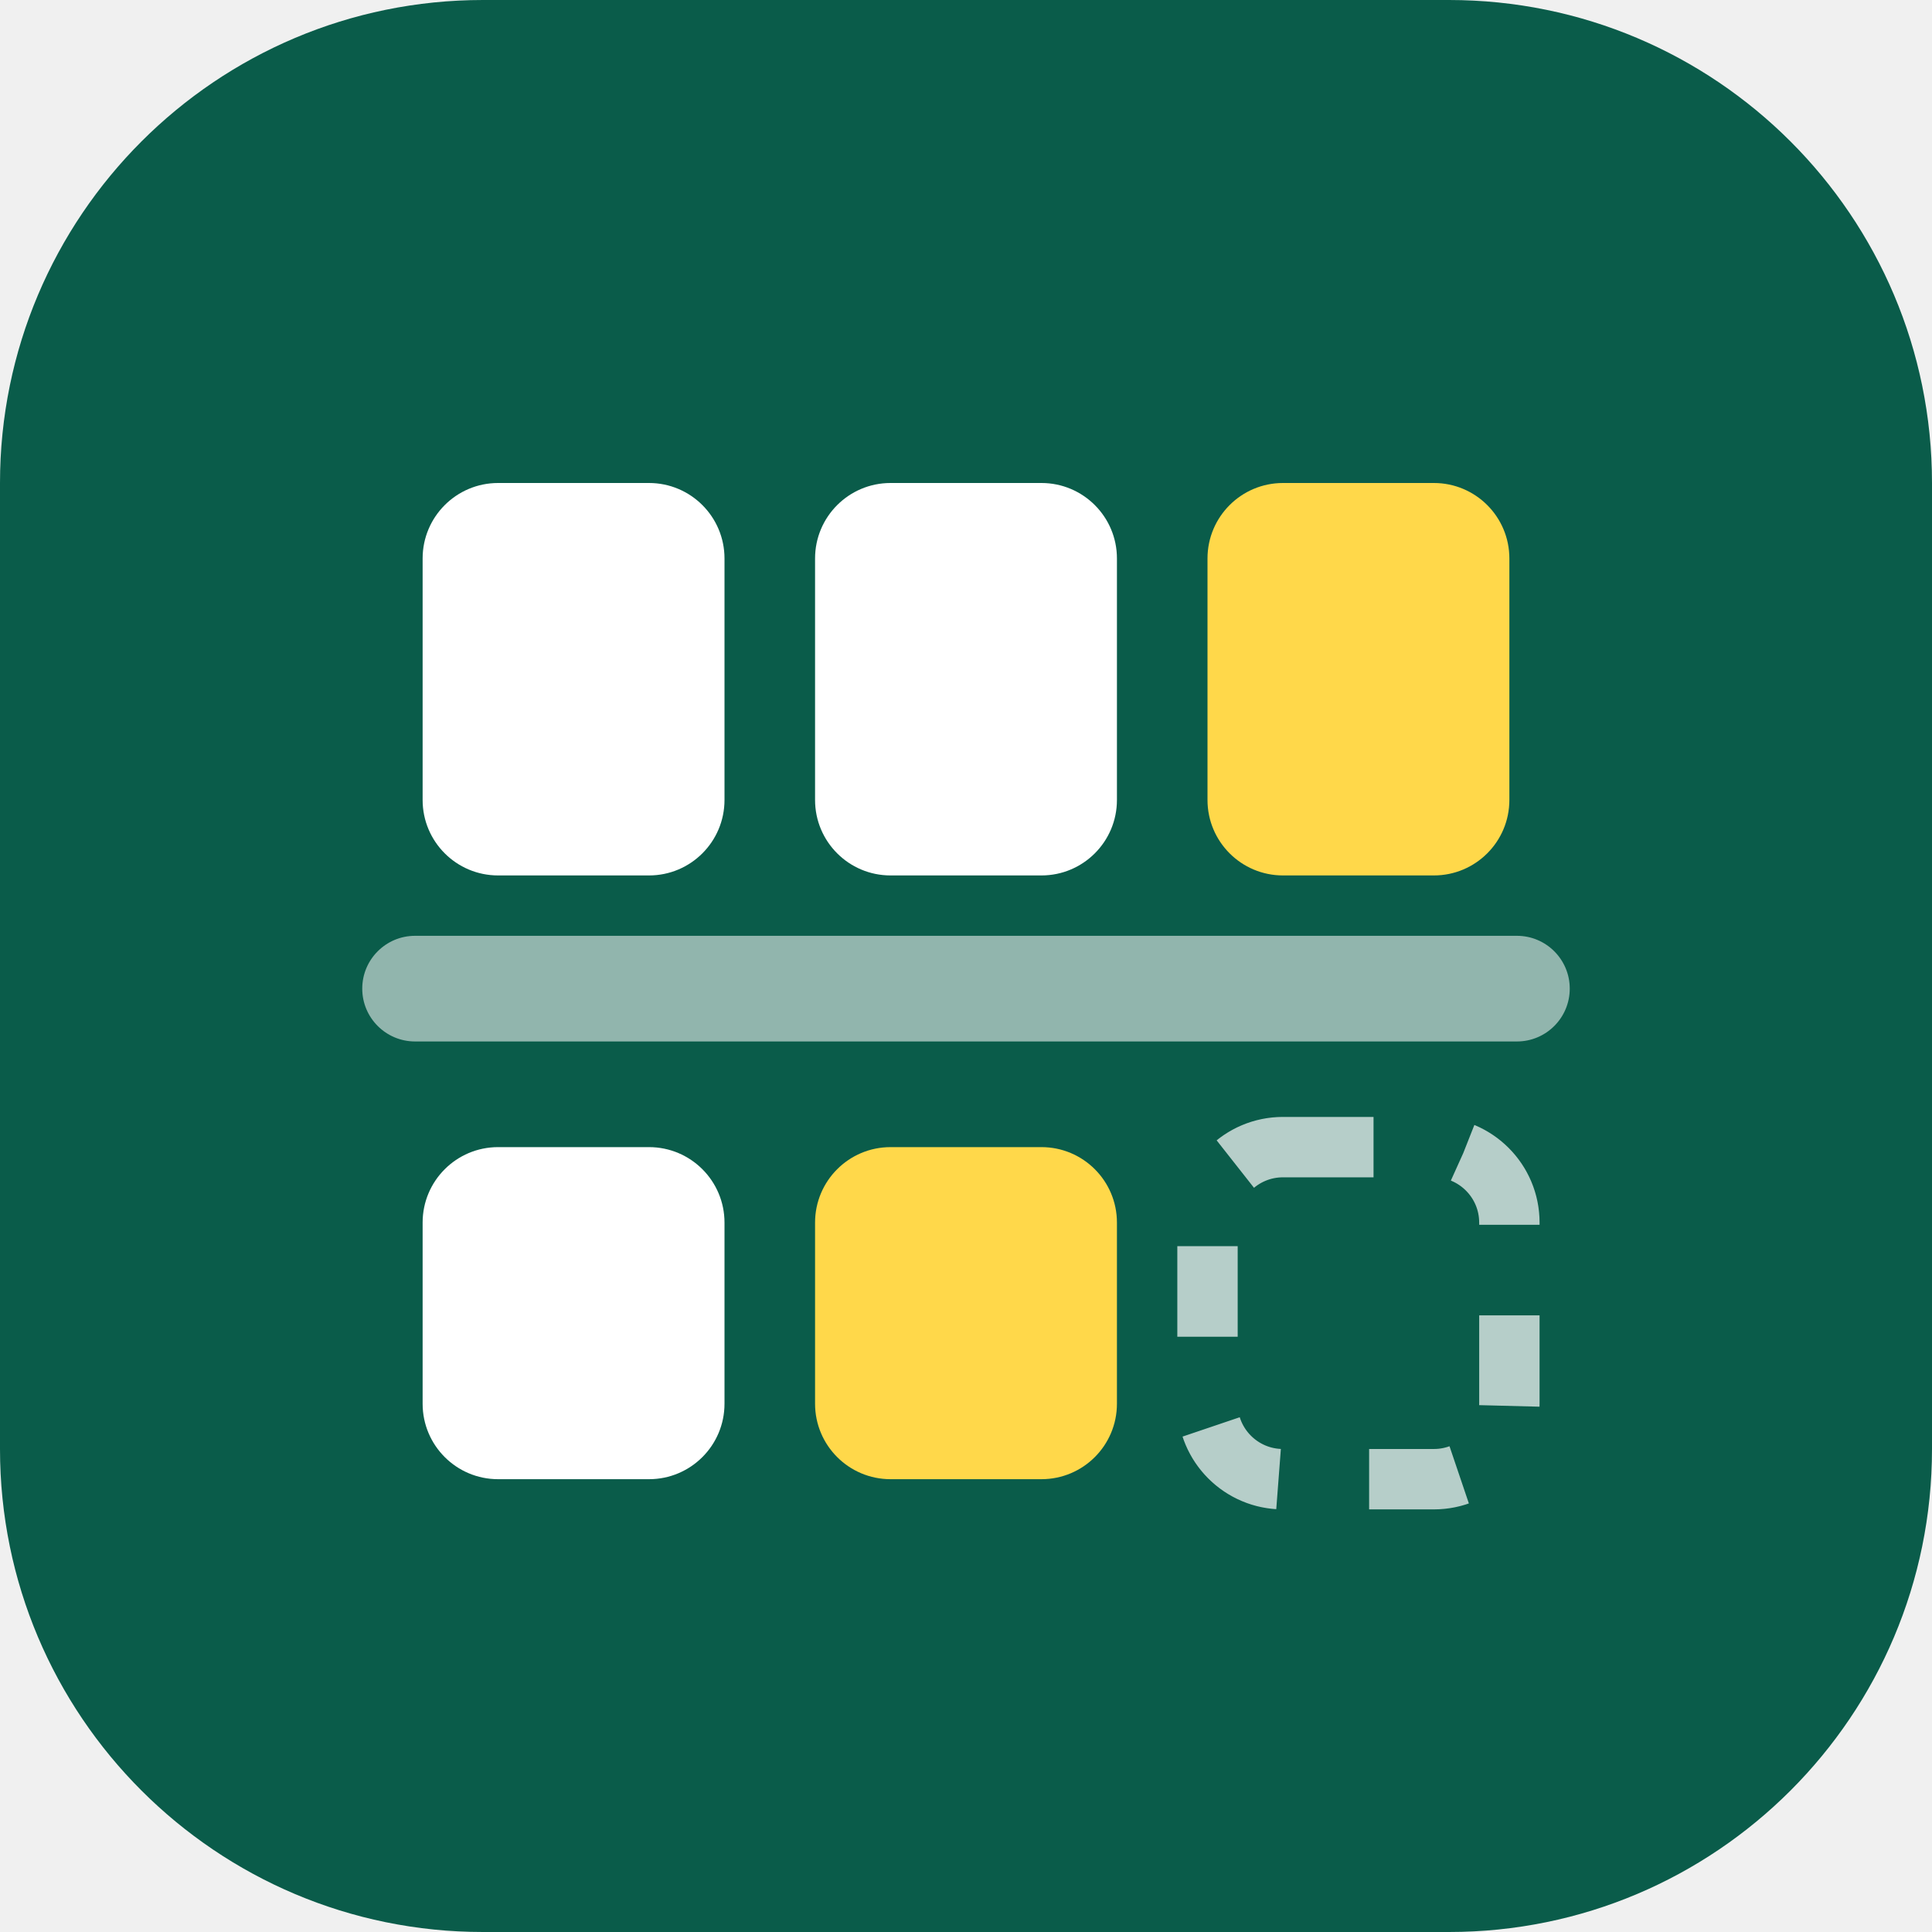
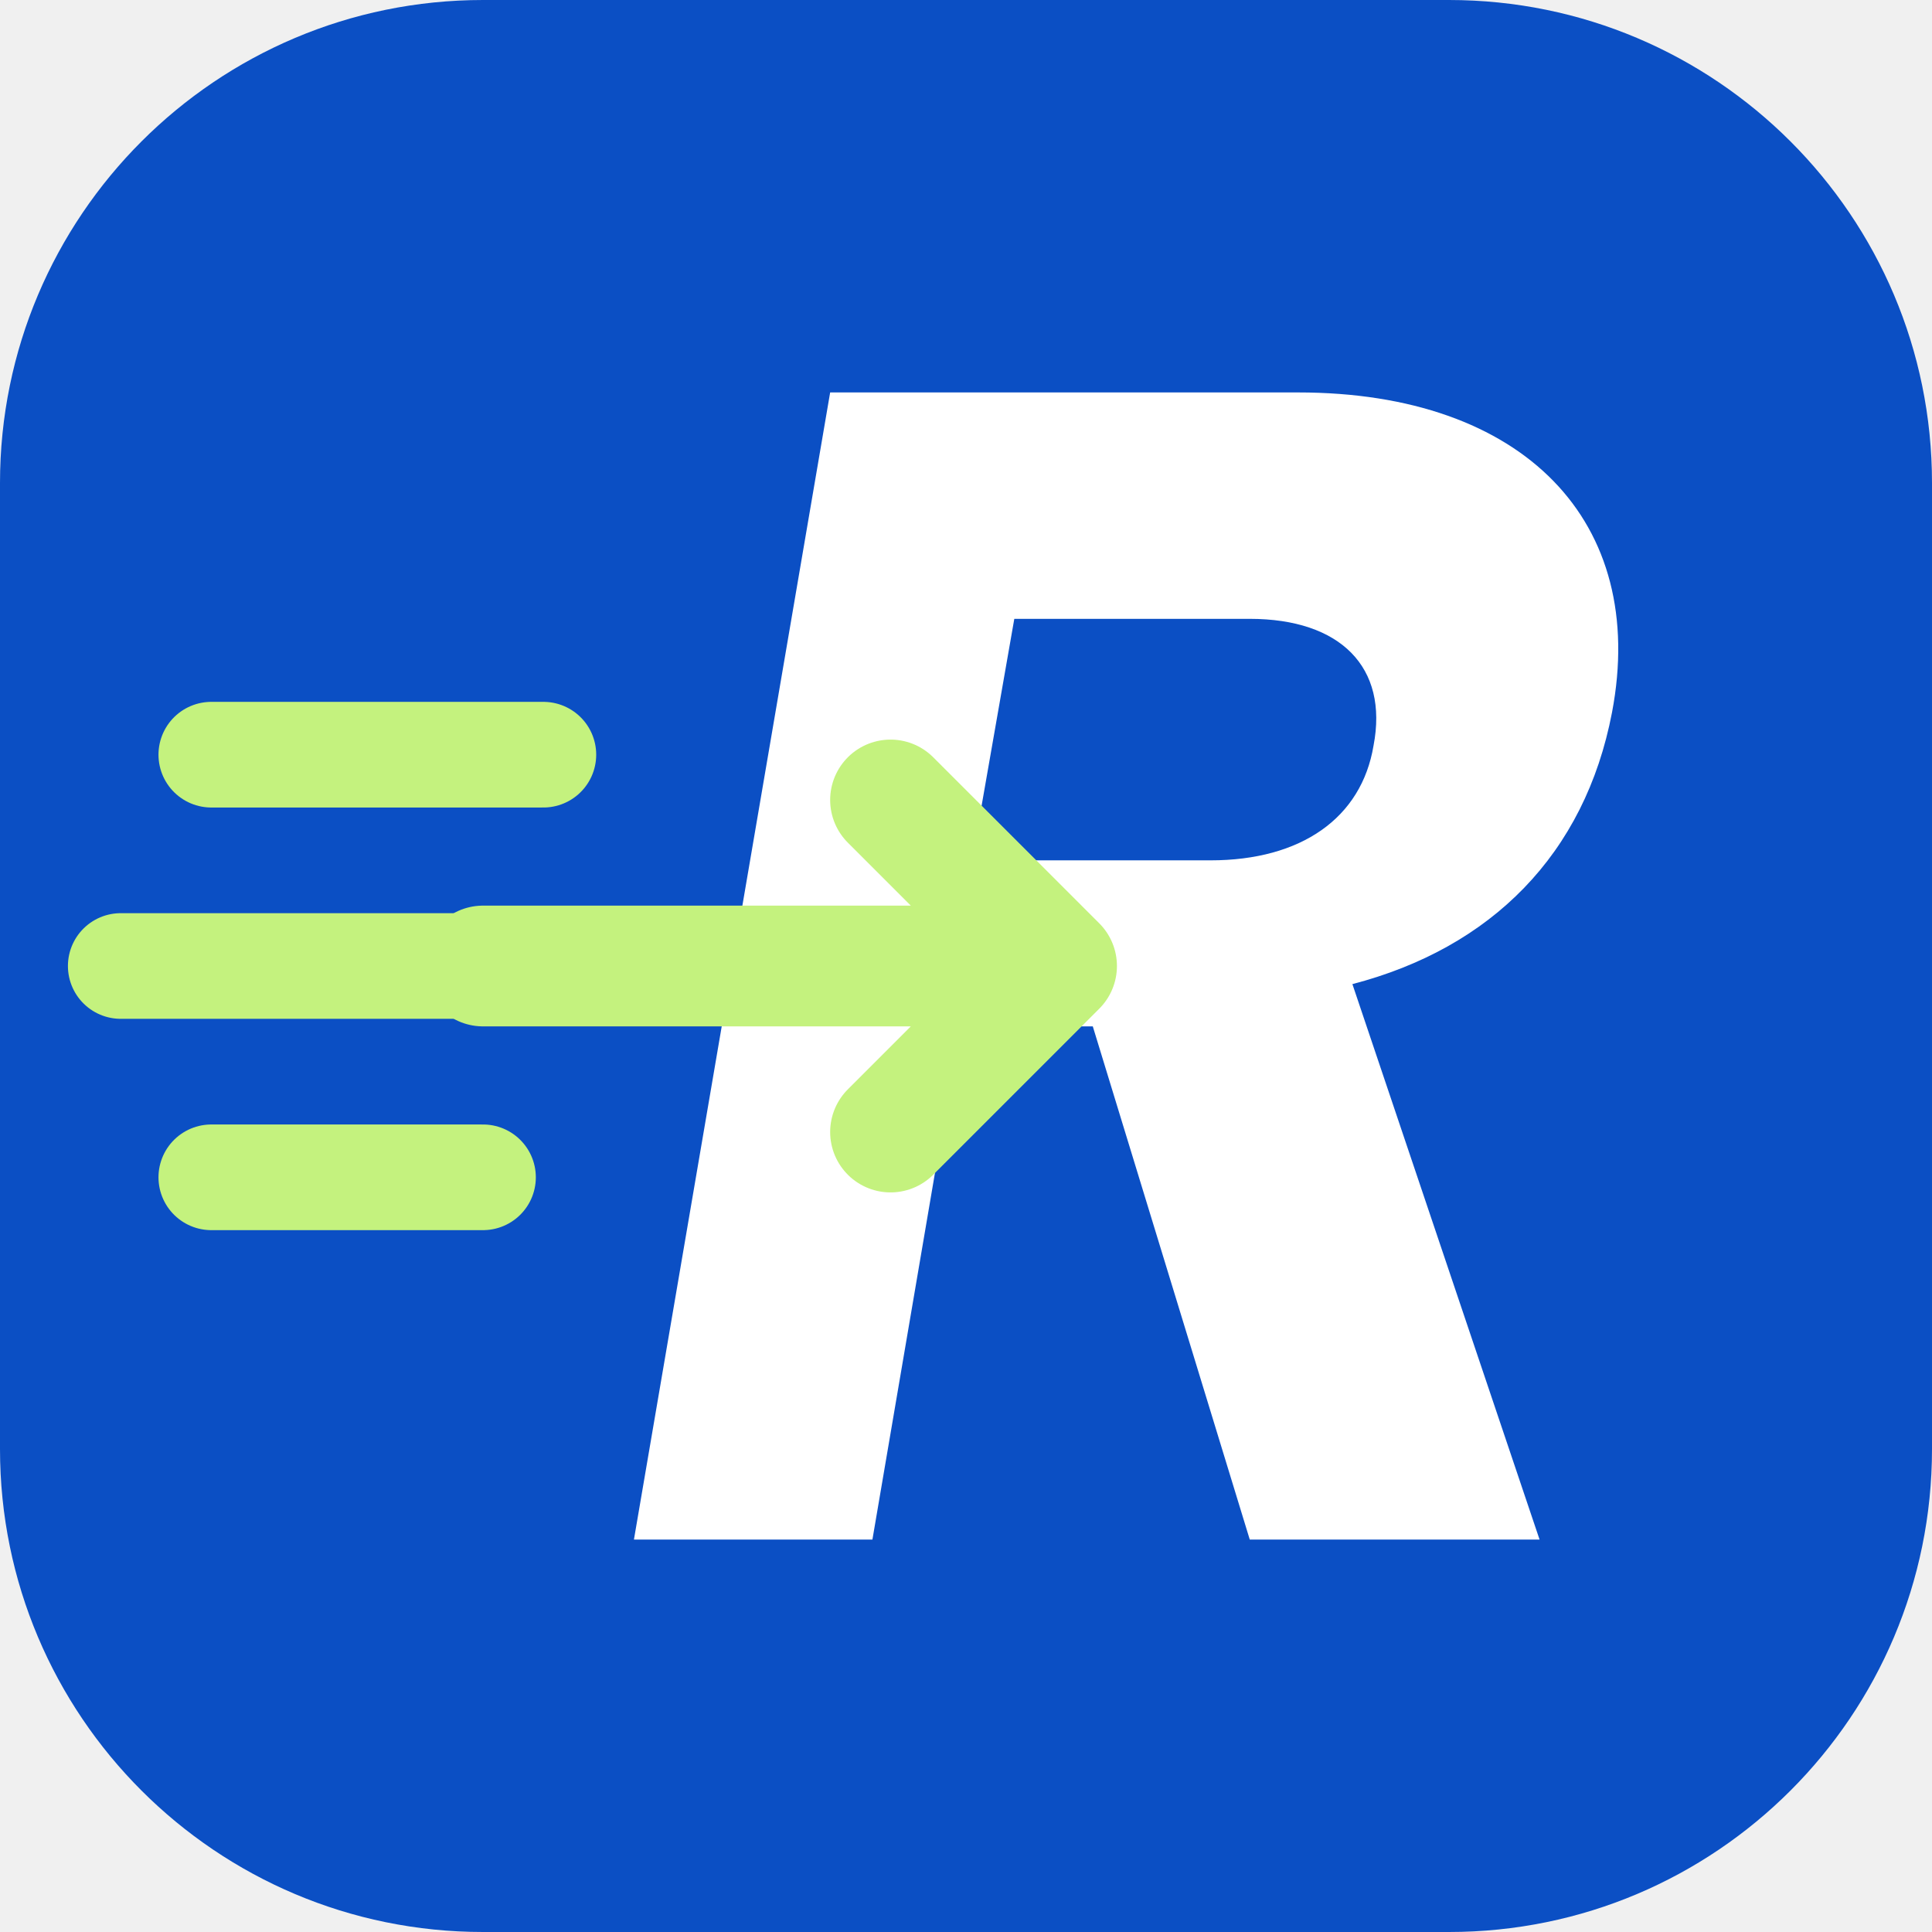
<svg xmlns="http://www.w3.org/2000/svg" viewBox="0 0 64 64">
-   <rect width="64" height="64" rx="16" fill="#0a5c4a" />
-   <rect x="14" y="16" width="10" height="13" rx="2.5" fill="#fff" />
-   <rect x="27" y="16" width="10" height="13" rx="2.5" fill="#fff" />
-   <rect x="40" y="16" width="10" height="13" rx="2.5" fill="#ffd84a" />
-   <rect x="12" y="31" width="40" height="3.5" rx="1.75" fill="#fff" fill-opacity=".55" />
-   <rect x="14" y="38" width="10" height="11" rx="2.5" fill="#fff" />
-   <rect x="27" y="38" width="10" height="11" rx="2.5" fill="#ffd84a" />
-   <rect x="40" y="38" width="10" height="11" rx="2.5" fill="none" stroke="#fff" stroke-opacity=".7" stroke-width="2" stroke-dasharray="3 3" />
+   <rect width="64" height="64" rx="16" fill="#0b4fc4" />
+   <path d="M7 25h11M4 32h12M7 39h9" stroke="#c4f27e" stroke-width="3.5" stroke-linecap="round" fill="none" />
+   <path d="M21 51 27.5 13h15.5c7.5 0 11.6 4.3 10.4 10.6-.9 4.7-4 7.8-8.6 9L51 51h-9.6l-5.2-17h-4.4L28.9 51z" fill="#fff" />
+   <path d="M33.6 20.5h7.8c3 0 4.6 1.6 4.1 4.2-.4 2.4-2.4 3.8-5.4 3.8h-7.9z" fill="#0b4fc4" />
+   <path d="M16 32h19m-5.5-5.5L35 32l-5.5 5.5" stroke="#c4f27e" stroke-width="4" stroke-linecap="round" stroke-linejoin="round" fill="none" />
</svg>
